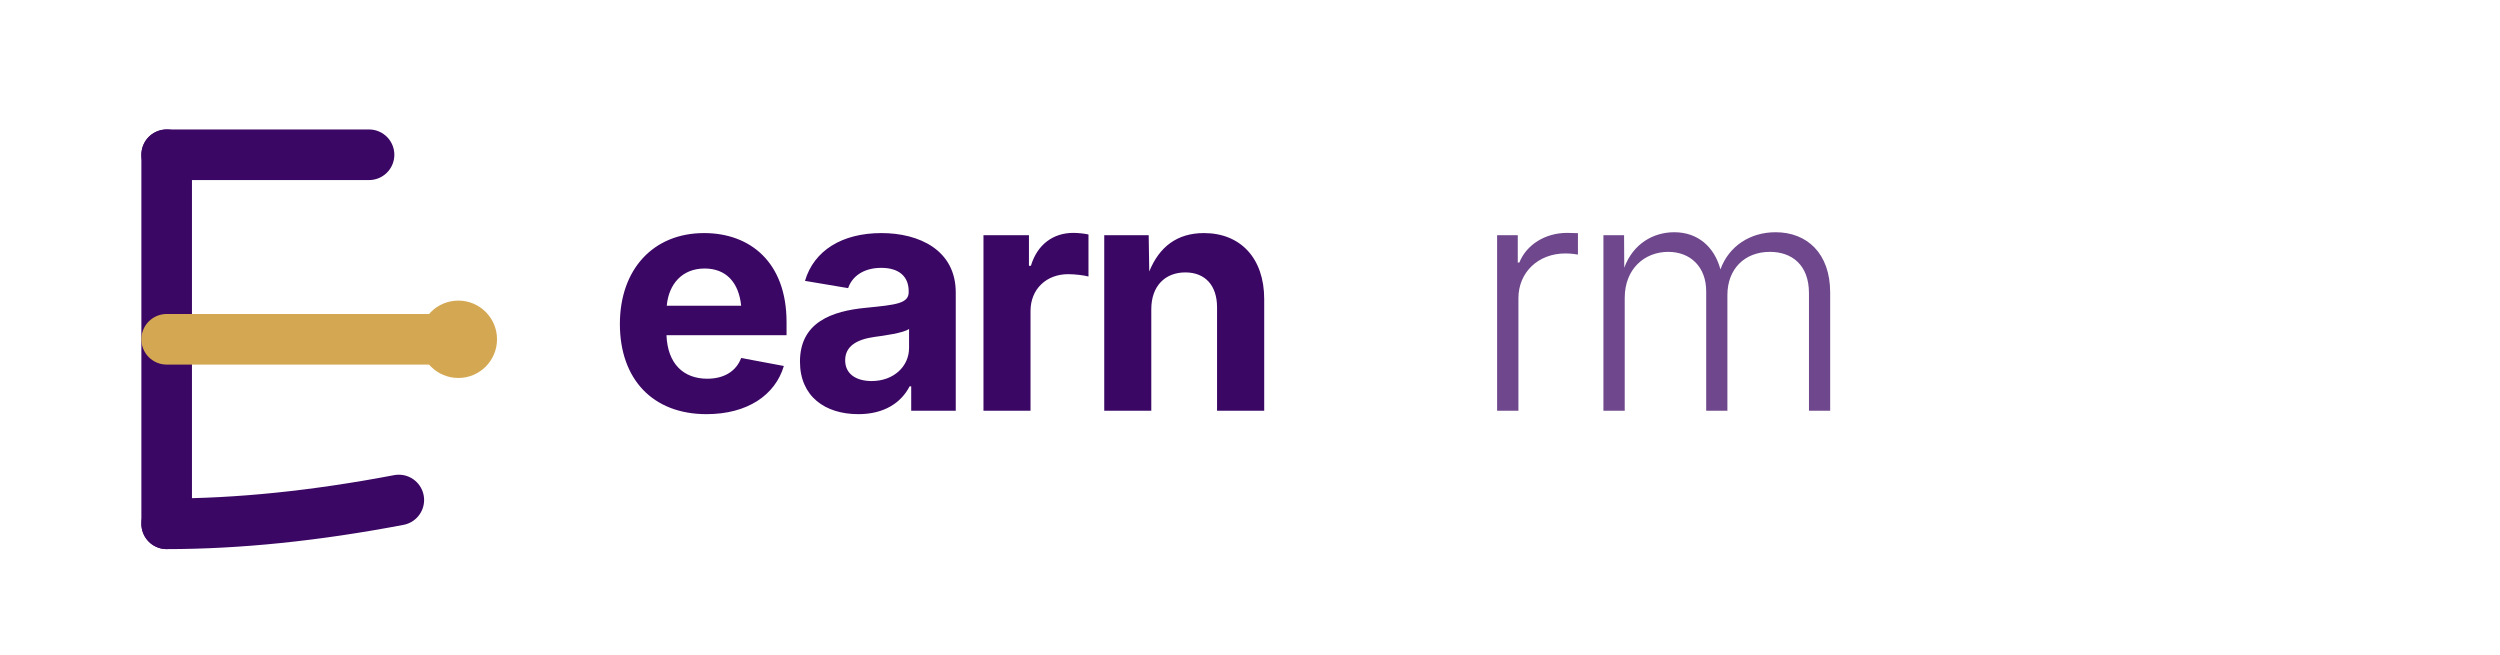
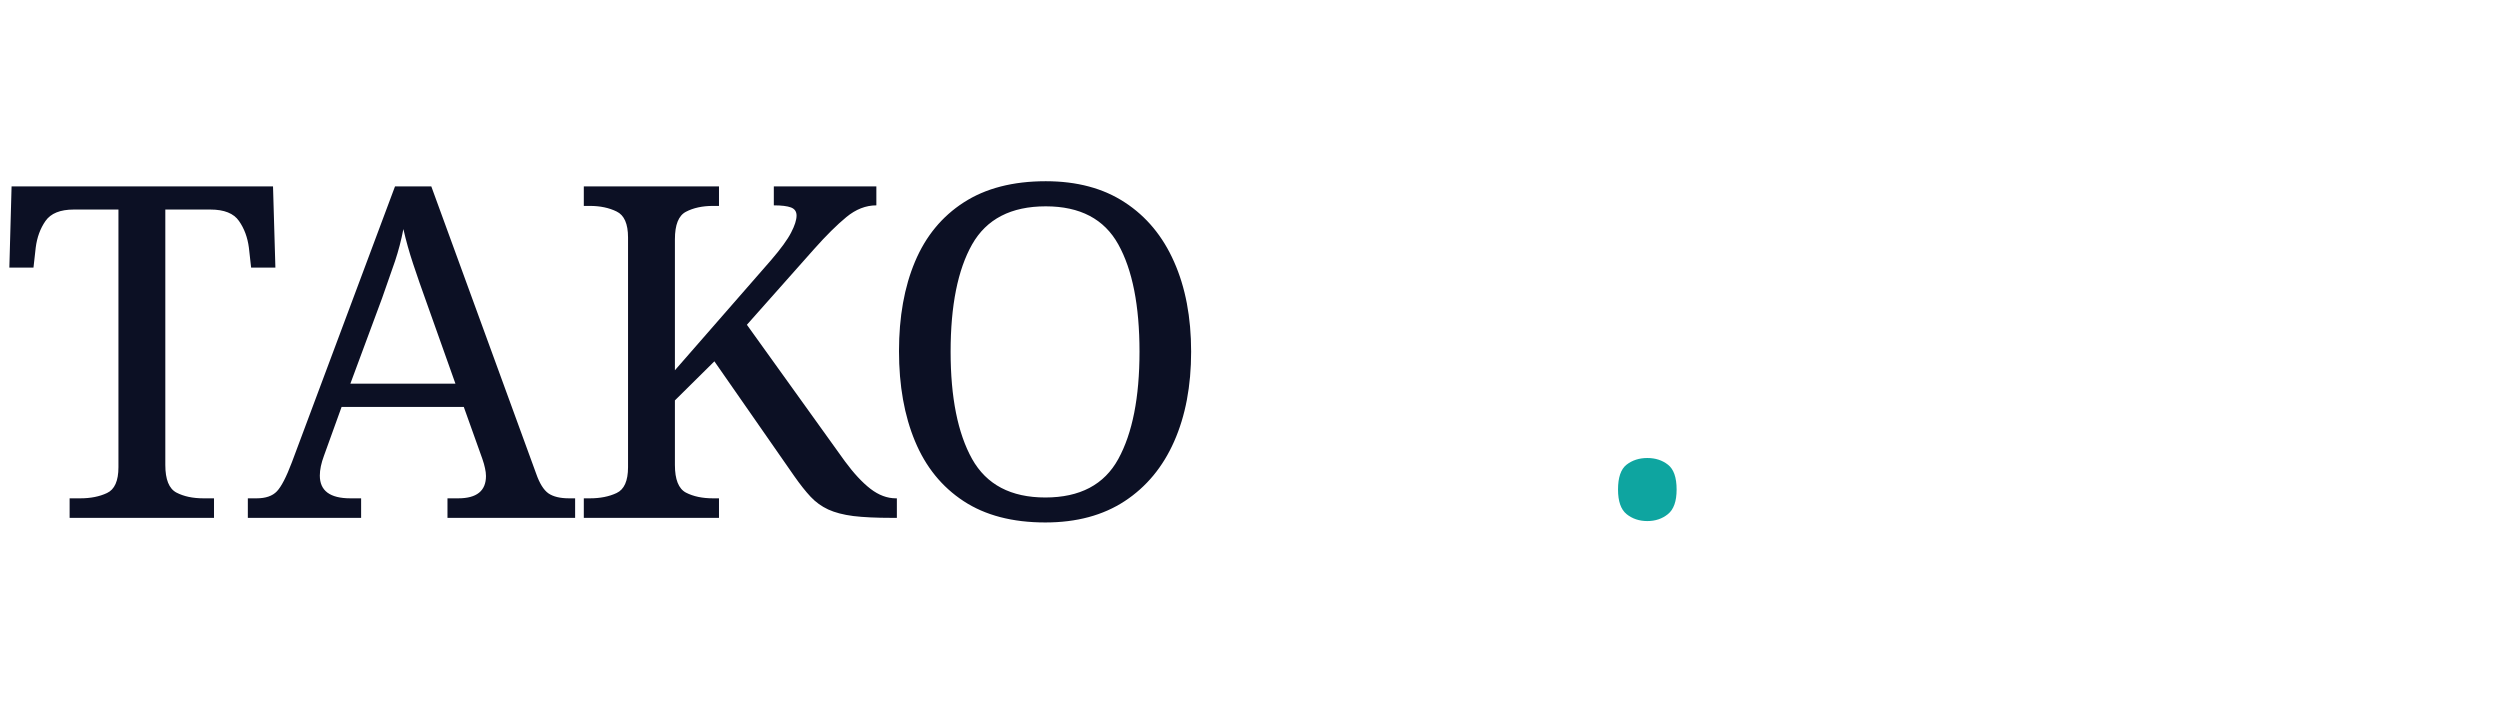
- <svg xmlns="http://www.w3.org/2000/svg" viewBox="0 0 420 110" width="420" height="110" role="img" aria-label="earnrm logo primary">
-   <g transform="translate(10,9)">
-     <g fill="none" stroke-linecap="round" stroke-width="8.5" shape-rendering="geometricPrecision">
-       <line x1="18" y1="17" x2="52" y2="17" stroke="#3B0764" />
-       <line x1="18" y1="17" x2="18" y2="79" stroke="#3B0764" />
-       <path d="M18 79 Q36 79 57 75" stroke="#3B0764" />
-       <line x1="18" y1="48" x2="67" y2="48" stroke="#D4A853" />
-     </g>
-     <circle cx="67" cy="48" r="6.5" fill="#D4A853" />
-   </g>
-   <g transform="translate(102,0)">
-     <text x="0" y="69" font-family="Syne, Inter, Arial, sans-serif" font-size="54" font-weight="700" letter-spacing="-2.1" fill="#3B0764">earn</text>
-     <text x="145" y="69" font-family="Syne, Inter, Arial, sans-serif" font-size="54" font-weight="300" letter-spacing="-2.1" fill="#3B0764" opacity="0.74">rm</text>
-   </g>
+ <svg xmlns="http://www.w3.org/2000/svg" viewBox="0 0 280 80" width="280" height="80" role="img" aria-label="TAKO logo">
+   <text x="0" y="58" font-family="'DM Serif Display', Georgia, serif" font-size="52" font-weight="400" letter-spacing="-1" fill="#0C1024">TAKO</text>
+   <text x="178" y="58" font-family="'DM Serif Display', Georgia, serif" font-size="52" font-weight="400" fill="#0EA5A0">.</text>
</svg>
